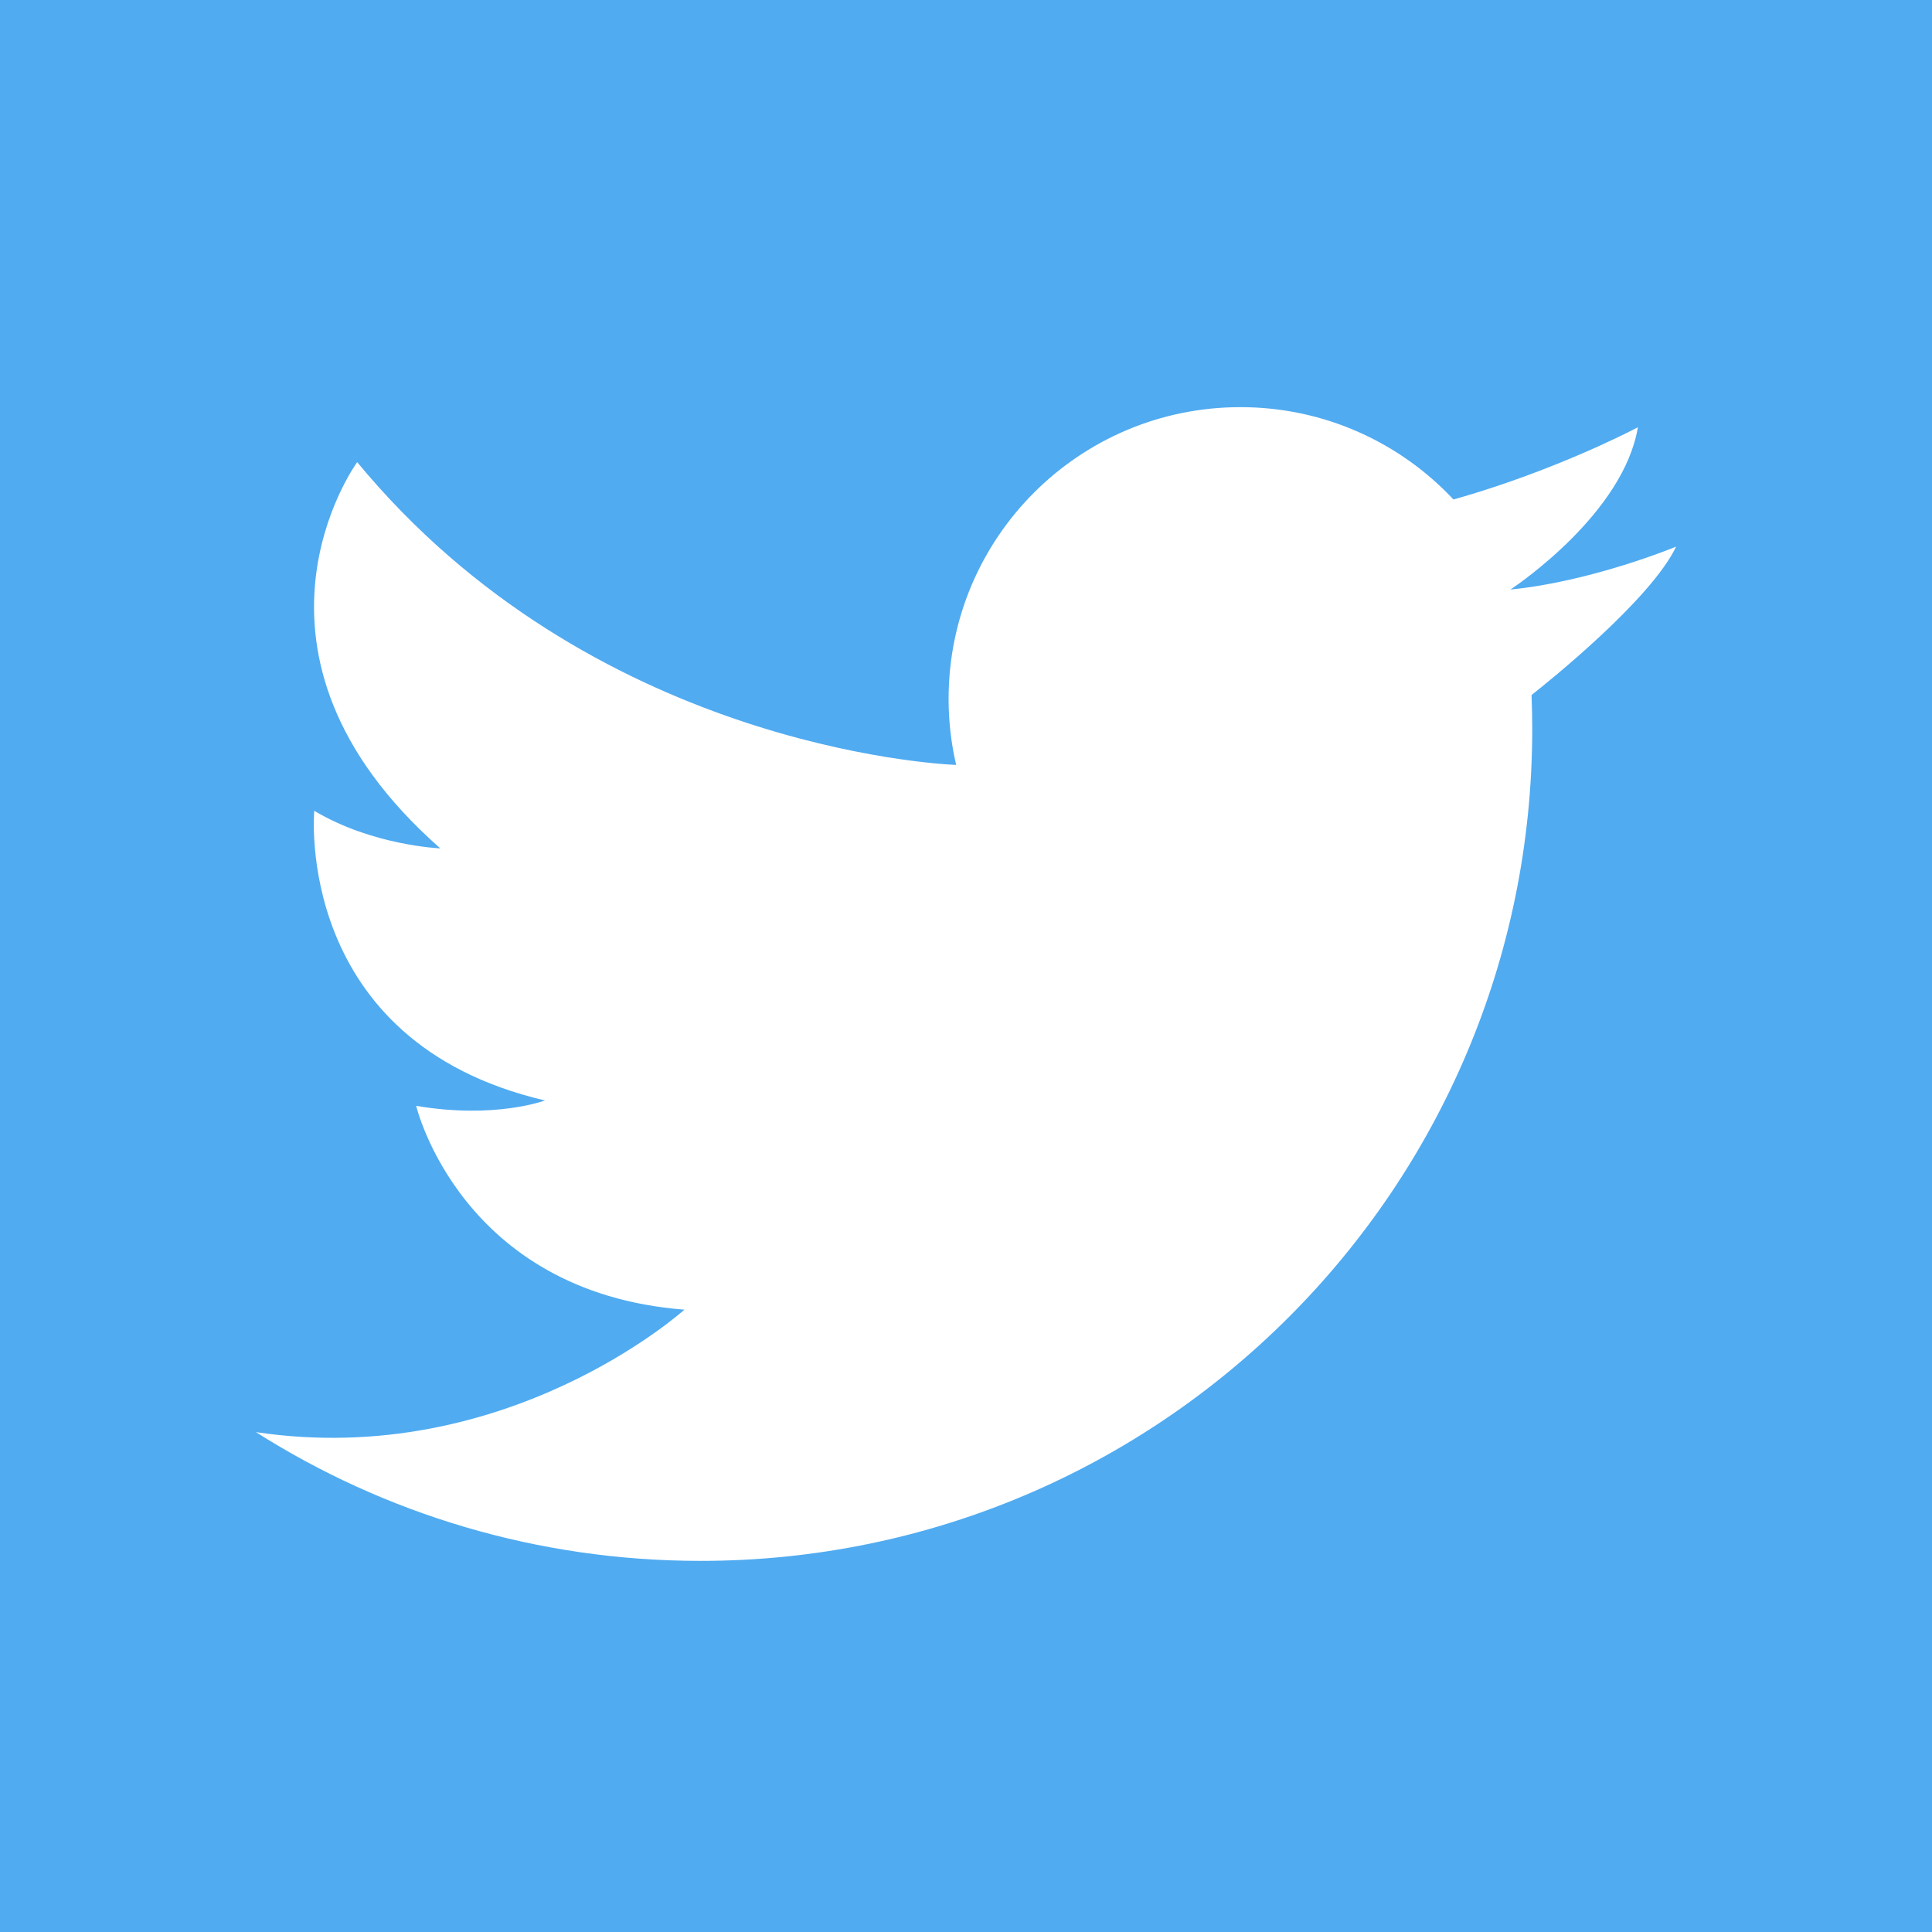
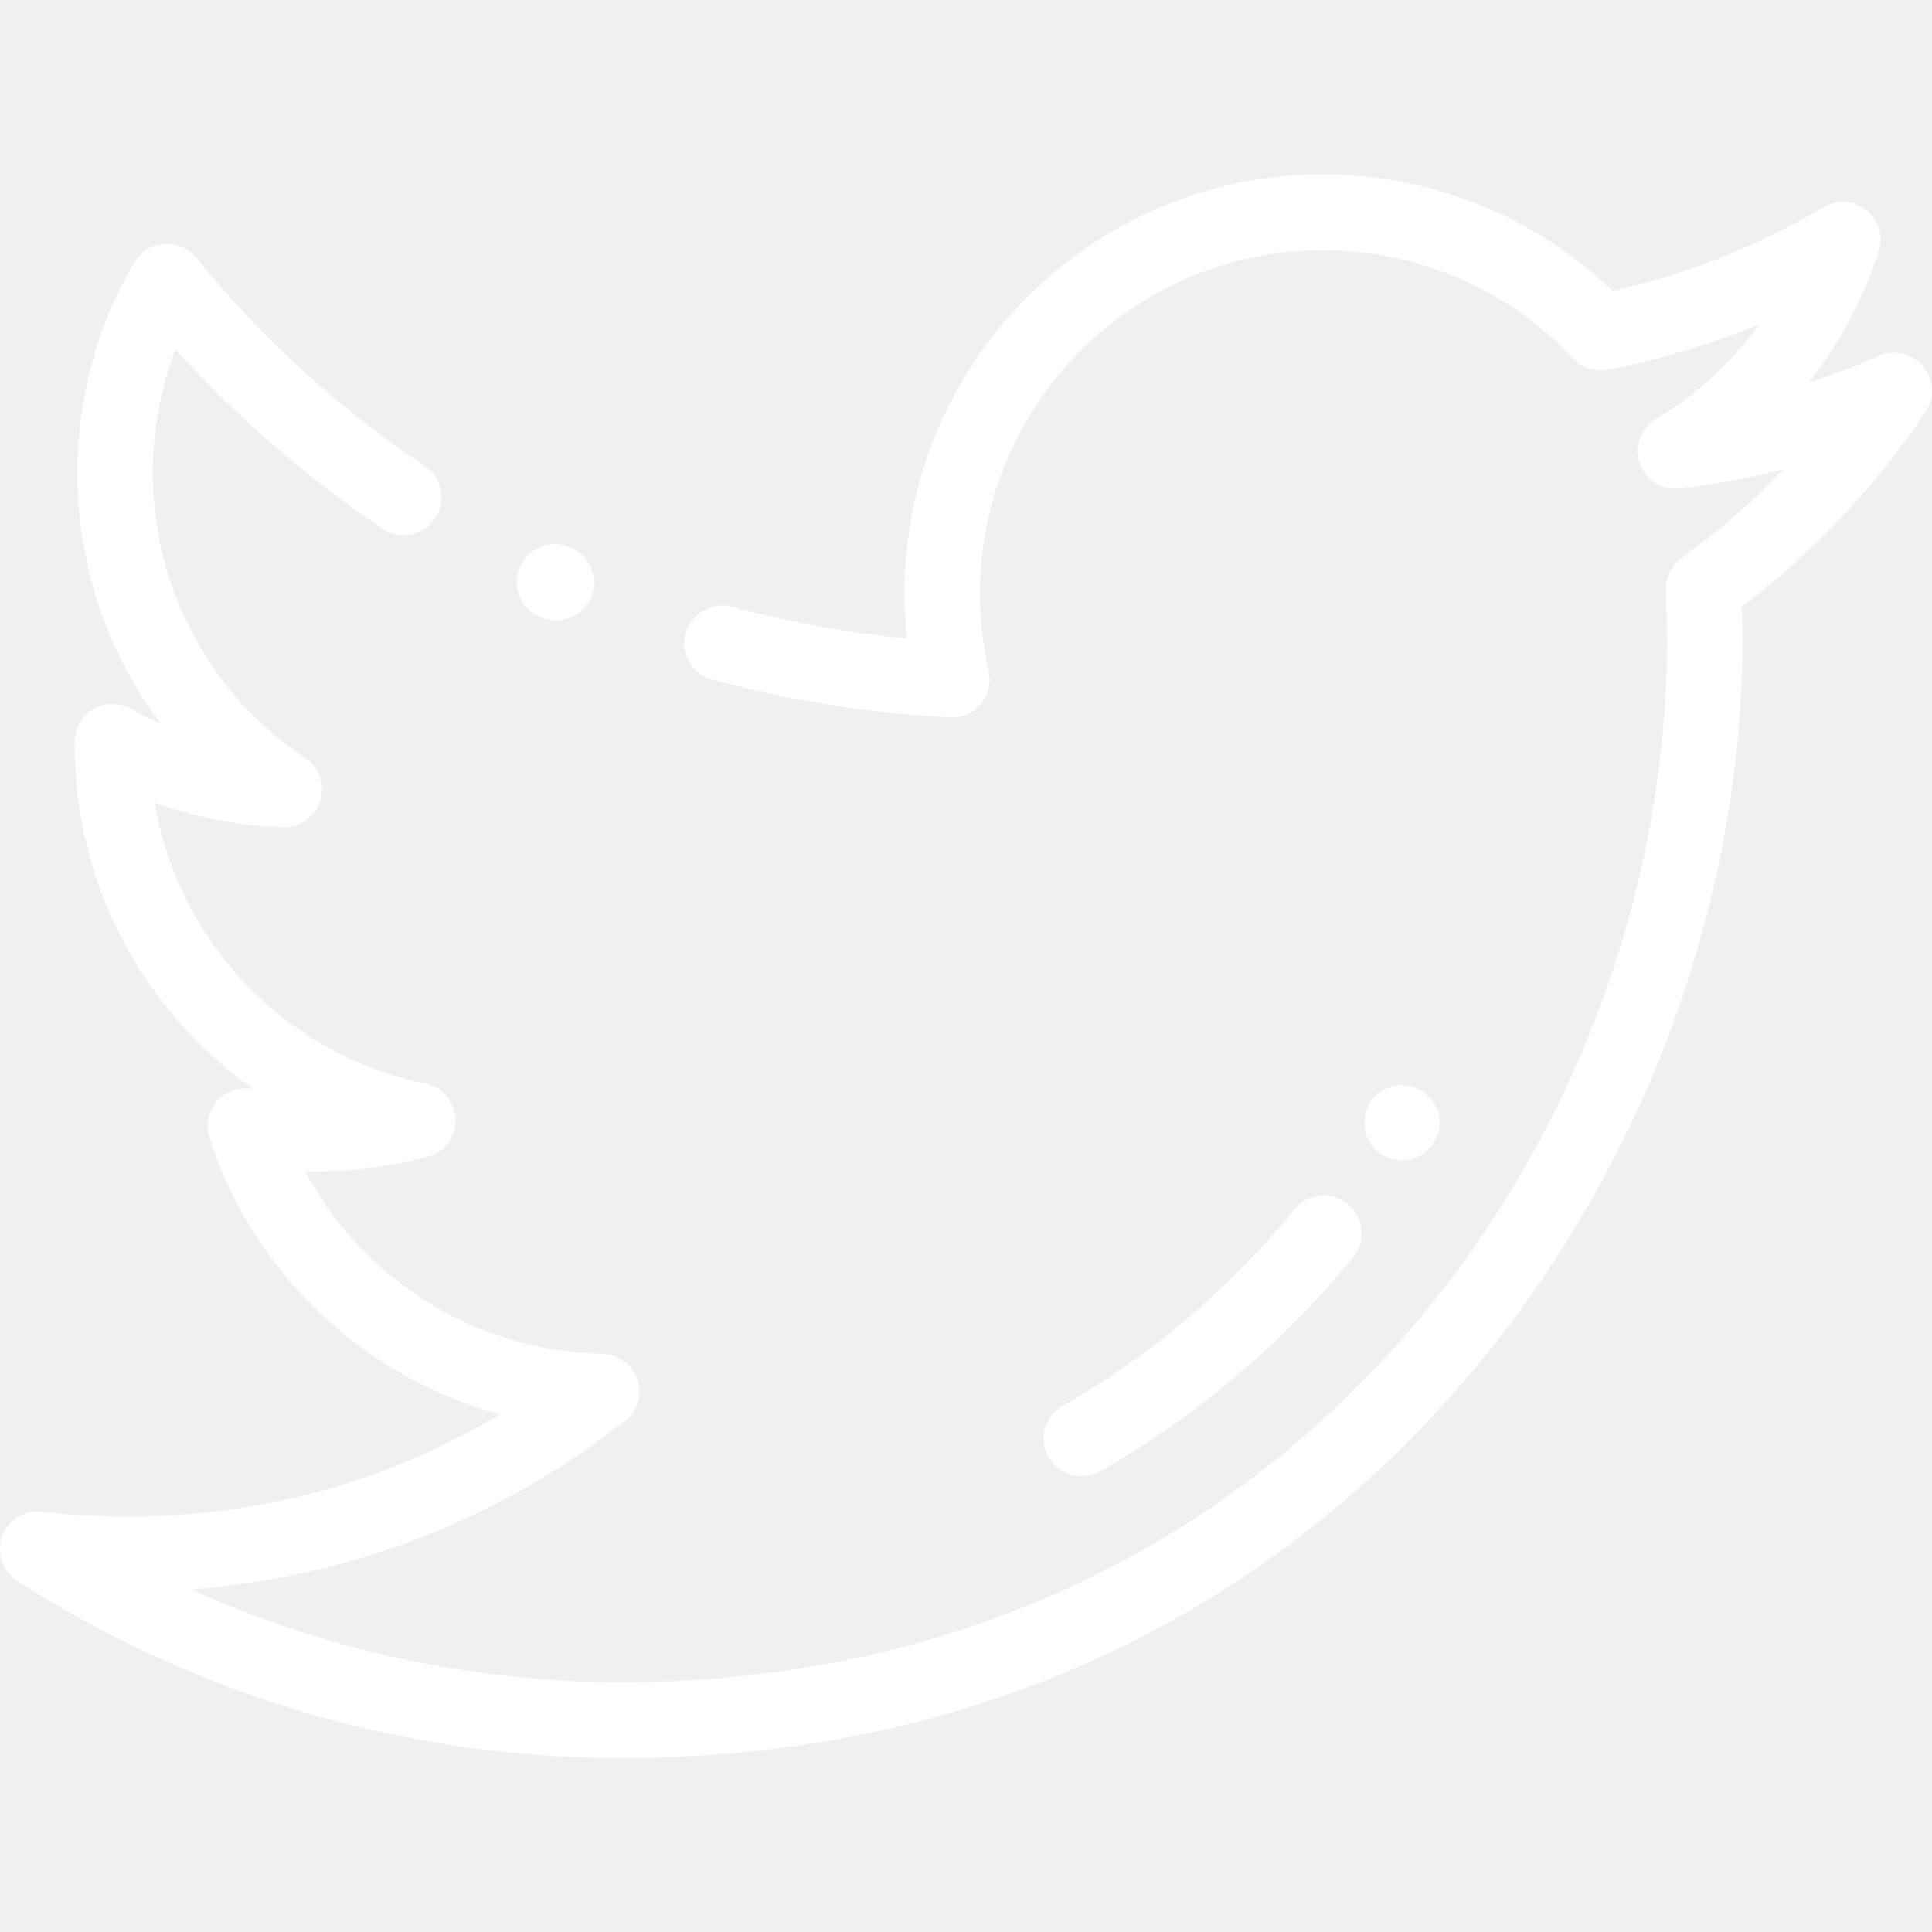
- <svg xmlns="http://www.w3.org/2000/svg" version="1.1" id="Capa_1" x="0px" y="0px" viewBox="0 0 455.731 455.731" style="enable-background:new 0 0 455.731 455.731;" xml:space="preserve">
+ <svg xmlns="http://www.w3.org/2000/svg" version="1.1" id="Capa_1" x="0px" y="0px" viewBox="0 0 512 512" style="enable-background:new 0 0 512 512;" xml:space="preserve">
+   <style type="text/css">
+ 	.st0{fill:#FFFFFF;}
+ </style>
  <g>
-     <rect x="0" y="0" style="fill:#50ABF1;" width="455.731" height="455.731" />
-     <path style="fill:#FFFFFF;" d="M60.377,337.822c30.33,19.236,66.308,30.368,104.875,30.368c108.349,0,196.18-87.841,196.18-196.18   c0-2.705-0.057-5.39-0.161-8.067c3.919-3.084,28.157-22.511,34.098-35c0,0-19.683,8.18-38.947,10.107   c-0.038,0-0.085,0.009-0.123,0.009c0,0,0.038-0.019,0.104-0.066c1.775-1.186,26.591-18.079,29.951-38.207   c0,0-13.922,7.431-33.415,13.932c-3.227,1.072-6.605,2.126-10.088,3.103c-12.565-13.41-30.425-21.78-50.25-21.78   c-38.027,0-68.841,30.805-68.841,68.803c0,5.362,0.617,10.581,1.784,15.592c-5.314-0.218-86.237-4.755-141.289-71.423   c0,0-32.902,44.917,19.607,91.105c0,0-15.962-0.636-29.733-8.864c0,0-5.058,54.416,54.407,68.329c0,0-11.701,4.432-30.368,1.272   c0,0,10.439,43.968,63.271,48.077c0,0-41.777,37.74-101.081,28.885L60.377,337.822z" />
+     <g>
+       <g>
+         <path class="st0" d="M142.7,163.3l0.5,0.2c1.4,0.6,2.8,0.9,4.2,0.9c3.8,0,7.4-2.2,9.1-5.8c2.3-5,0.1-11-4.9-13.3l-0.4-0.2     c-5-2.3-11-0.1-13.3,4.9C135.5,155,137.7,161,142.7,163.3z" />
+         <path class="st0" d="M509.6,97c-2.9-3.4-7.6-4.5-11.7-2.7c-6.1,2.7-12.3,5.1-18.6,7.1c8.1-10.3,14.5-22.1,18.6-34.8     c1.3-4,0-8.3-3.3-10.9s-7.8-2.9-11.3-0.8c-17.5,10.3-36.2,17.8-55.9,22.2c-20.5-19.7-48.2-30.9-76.8-30.9     c-61.1,0-110.9,49.7-110.9,110.9c0,4,0.2,8.1,0.7,12.1c-15.7-1.5-31.3-4.3-46.4-8.4c-5.3-1.4-10.8,1.7-12.3,7s1.7,10.8,7,12.3     c20.5,5.6,41.7,8.9,63.1,10c3.1,0.2,6.1-1.2,8.1-3.5c2-2.4,2.8-5.6,2.1-8.6c-1.5-6.9-2.3-13.9-2.3-20.8     c0-50.1,40.8-90.9,90.9-90.9c25,0,49.2,10.4,66.3,28.7c2.4,2.5,5.8,3.6,9.2,3c13.7-2.7,27.1-6.7,40-12c-7.2,10-16.4,18.6-27.2,25     c-4,2.4-5.9,7.3-4.3,11.8c1.5,4.5,6,7.3,10.6,6.7c9.2-1.1,18.4-2.8,27.4-5.1c-8.2,8.6-17.2,16.4-26.9,23.4     c-2.7,1.9-4.2,5.1-4.2,8.4l0.3,13C441.8,305,338.2,445.8,164.8,445.8c-39.6,0-78.4-8.4-114.1-24.6c42-3.2,81.5-18.4,114.9-44.6     c3.3-2.6,4.7-7,3.3-11c-1.3-4-5.1-6.8-9.3-6.8c-33.5-0.7-63.4-19.6-78.7-48.4c1.1,0,2.2,0,3.3,0c9.9,0,19.7-1.3,29.1-3.8     c4.5-1.2,7.6-5.3,7.4-10s-3.5-8.6-8-9.5c-37.3-7.6-65.6-37.7-71.7-74.4c11,4,22.5,6.2,34.1,6.5c4.5,0.1,8.4-2.7,9.8-7     c1.3-4.2-0.3-8.9-4-11.3c-25.3-16.9-40.4-45.1-40.4-75.6c0-11.3,2.1-22.4,6-32.7c16.3,18,34.7,33.9,54.9,47.5     c4.6,3.1,10.8,1.9,13.9-2.7c3.1-4.6,1.9-10.8-2.7-13.9C89.8,108.3,69.4,89.7,52,68.3c-2.1-2.5-5.3-3.9-8.5-3.7     c-3.3,0.3-6.2,2.1-7.9,4.9c-9.9,16.8-15.1,36.1-15.1,55.8c0,24.4,7.9,47.6,22.1,66.5c-2.7-1.2-5.4-2.5-8-4     c-3.1-1.7-6.9-1.7-9.9,0.1c-3,1.8-4.9,5.1-4.9,8.6v1.2c0,37,18.5,70.6,47.3,90.9c-0.1,0-0.1,0-0.2,0c-3.5-0.7-7,0.6-9.4,3.2     c-2.3,2.6-3.1,6.3-2,9.7c11.7,36.4,41.2,63.6,77,73.3C103,392.6,69.3,401.9,34,401.9c-7.7,0-15.2-0.4-22.9-1.3     c-4.6-0.5-9,2.2-10.5,6.6c-1.6,4.4,0.1,9.3,4,11.8c47.9,30.7,103.3,46.9,160.2,46.9c45.8,0,88.6-9.1,127.3-27     c35.5-16.5,66.9-40,93.3-69.9c48.6-55.1,76.4-128,76.4-200.1c0-0.1,0-0.2,0-0.2l-0.2-7.9c19-14.4,35.4-31.8,48.7-51.7     C512.8,105.3,512.5,100.4,509.6,97z" />
+       </g>
+     </g>
  </g>
  <g>
- </g>
+     <g>
+       <path class="st0" d="M376.7,289c-4.7-2.8-10.9-1.3-13.7,3.4l0,0c-2.8,4.7-1.3,10.9,3.4,13.7c1.6,1,3.4,1.4,5.1,1.4    c3.4,0,6.7-1.7,8.6-4.9C383,298,381.4,291.9,376.7,289z" />
+     </g>
+   </g>
  <g>
- </g>
-   <g>
- </g>
-   <g>
- </g>
-   <g>
- </g>
-   <g>
- </g>
-   <g>
- </g>
-   <g>
- </g>
-   <g>
- </g>
-   <g>
- </g>
-   <g>
- </g>
-   <g>
- </g>
-   <g>
- </g>
-   <g>
- </g>
-   <g>
- </g>
+     <g>
+       <path class="st0" d="M357.2,319.1c-4.3-3.5-10.6-2.9-14.1,1.4c-17.5,21.2-38.2,38.8-61.5,52.1c-4.8,2.7-6.5,8.8-3.7,13.6    c1.8,3.2,5.2,5,8.7,5c1.7,0,3.4-0.4,5-1.3c25.4-14.5,48-33.6,67-56.7C362.1,328.9,361.4,322.6,357.2,319.1z" />
+     </g>
+   </g>
</svg>
